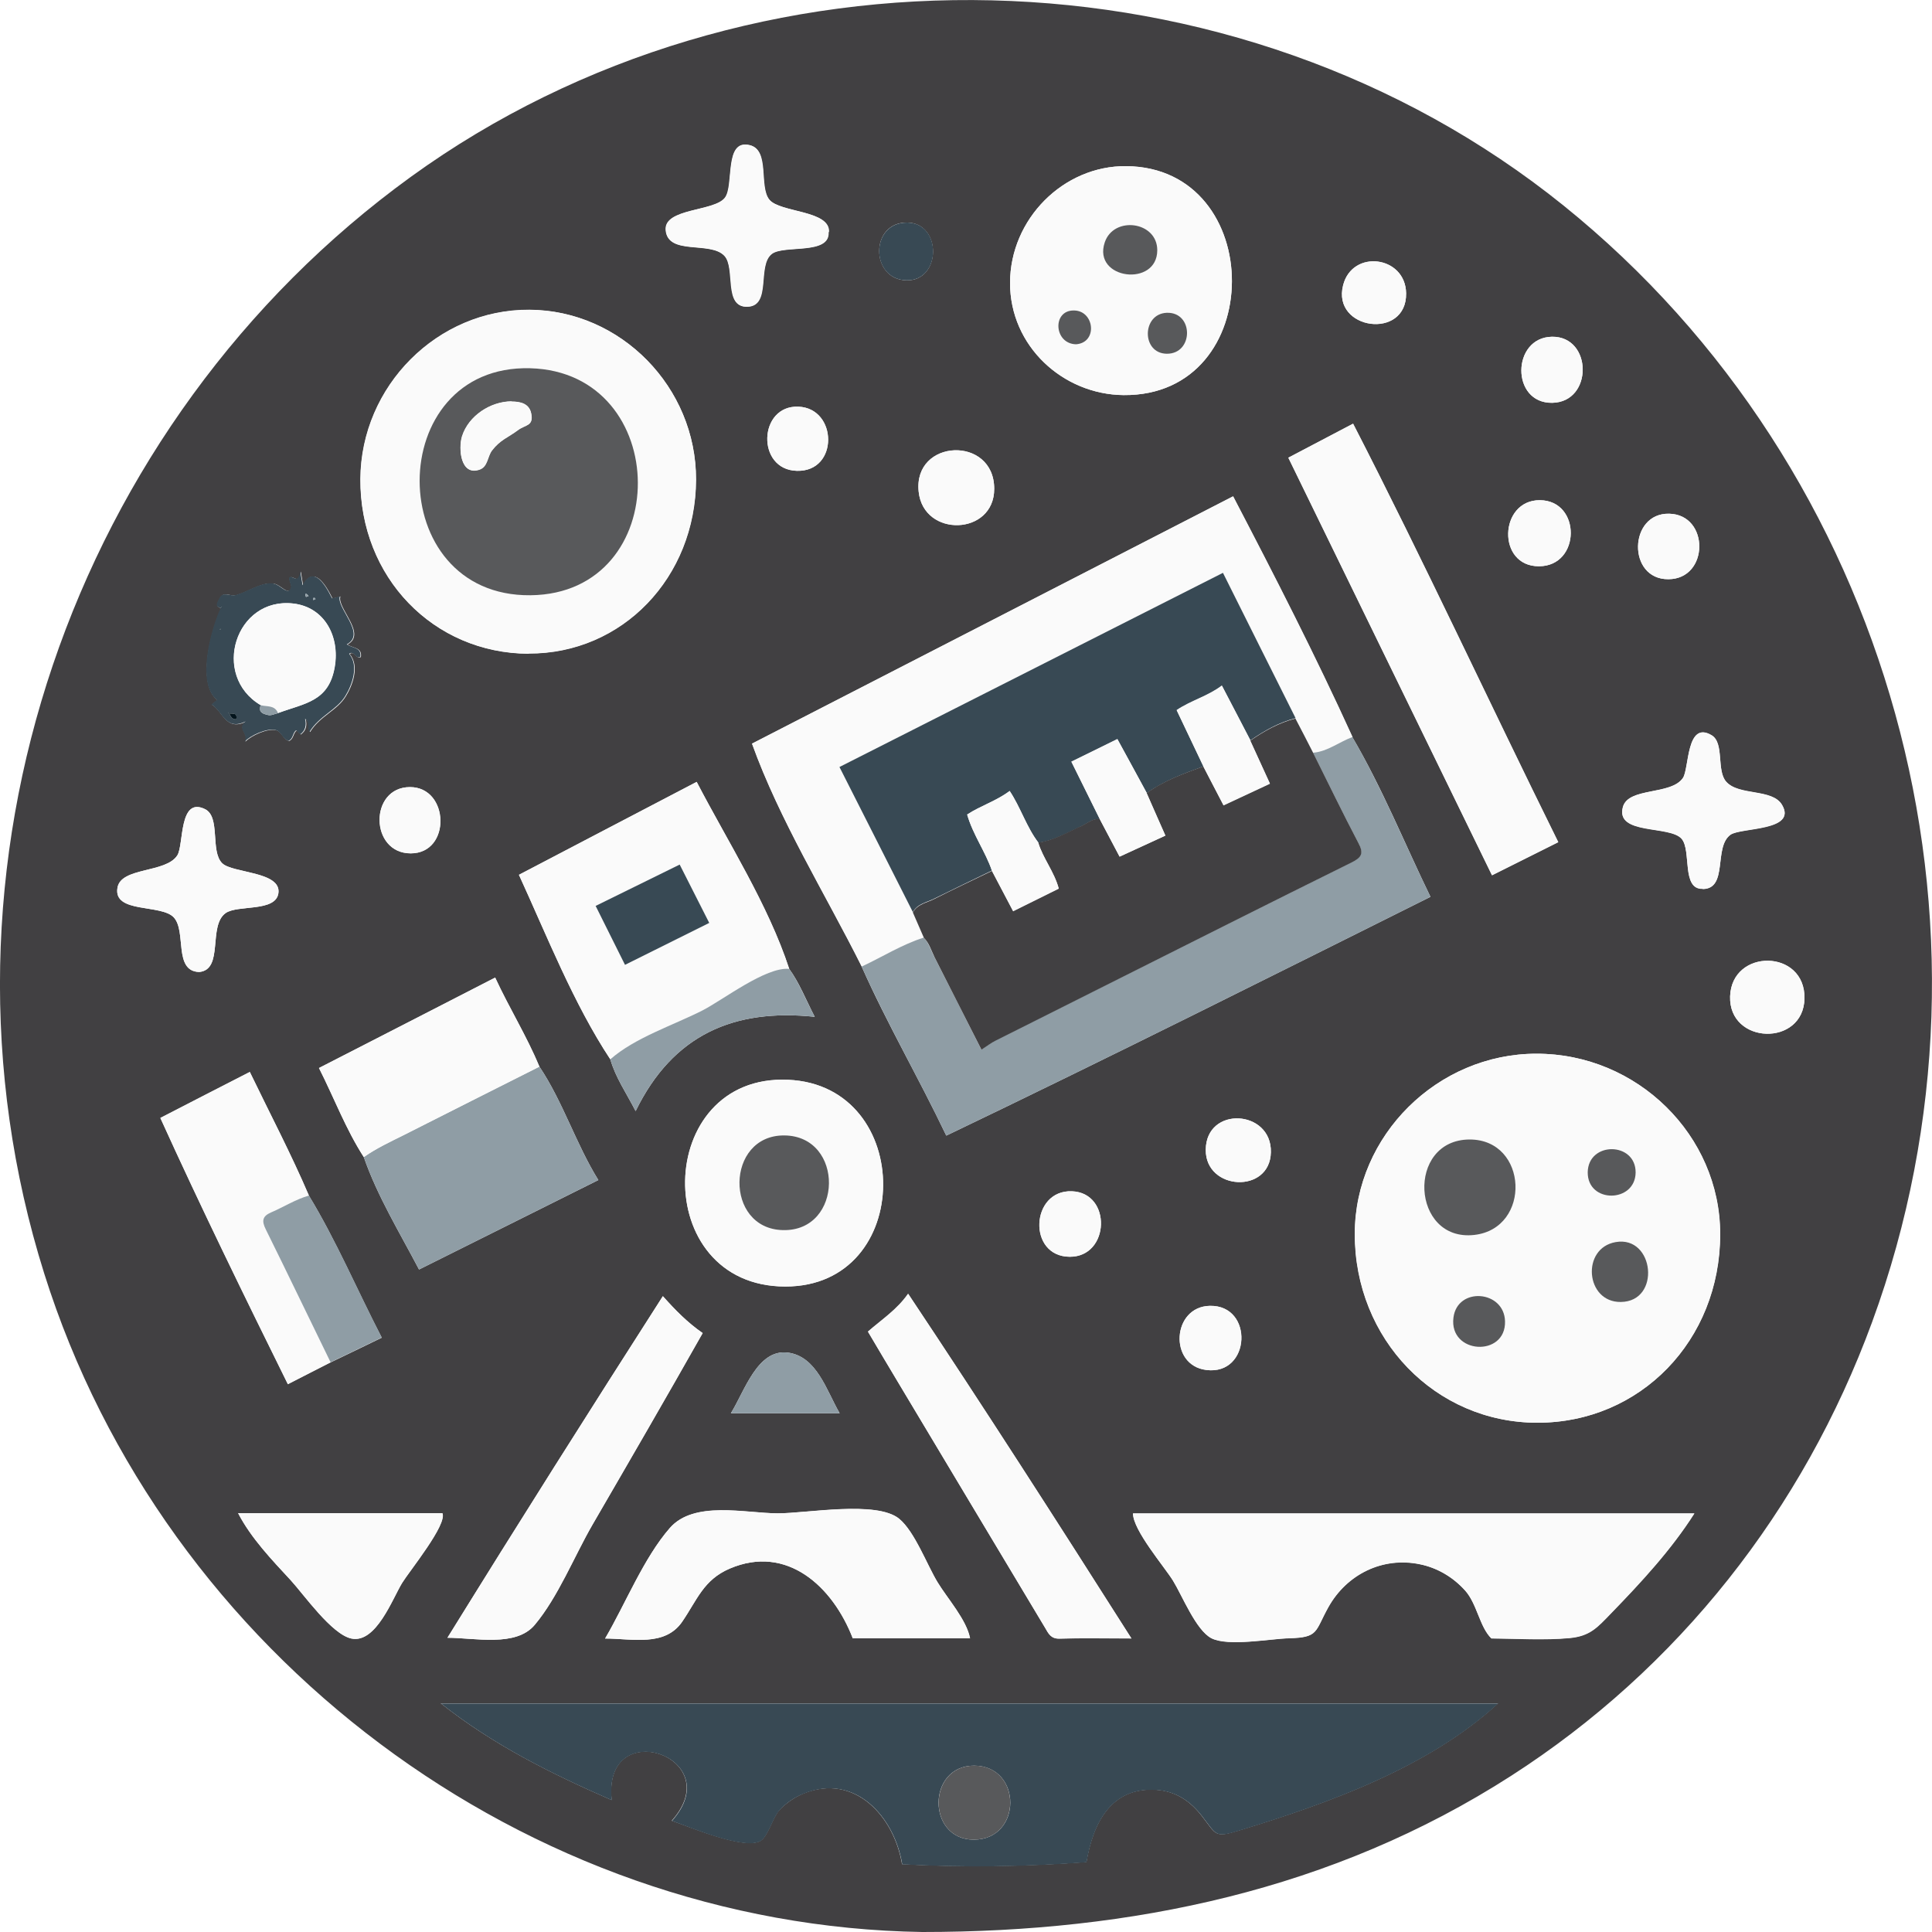
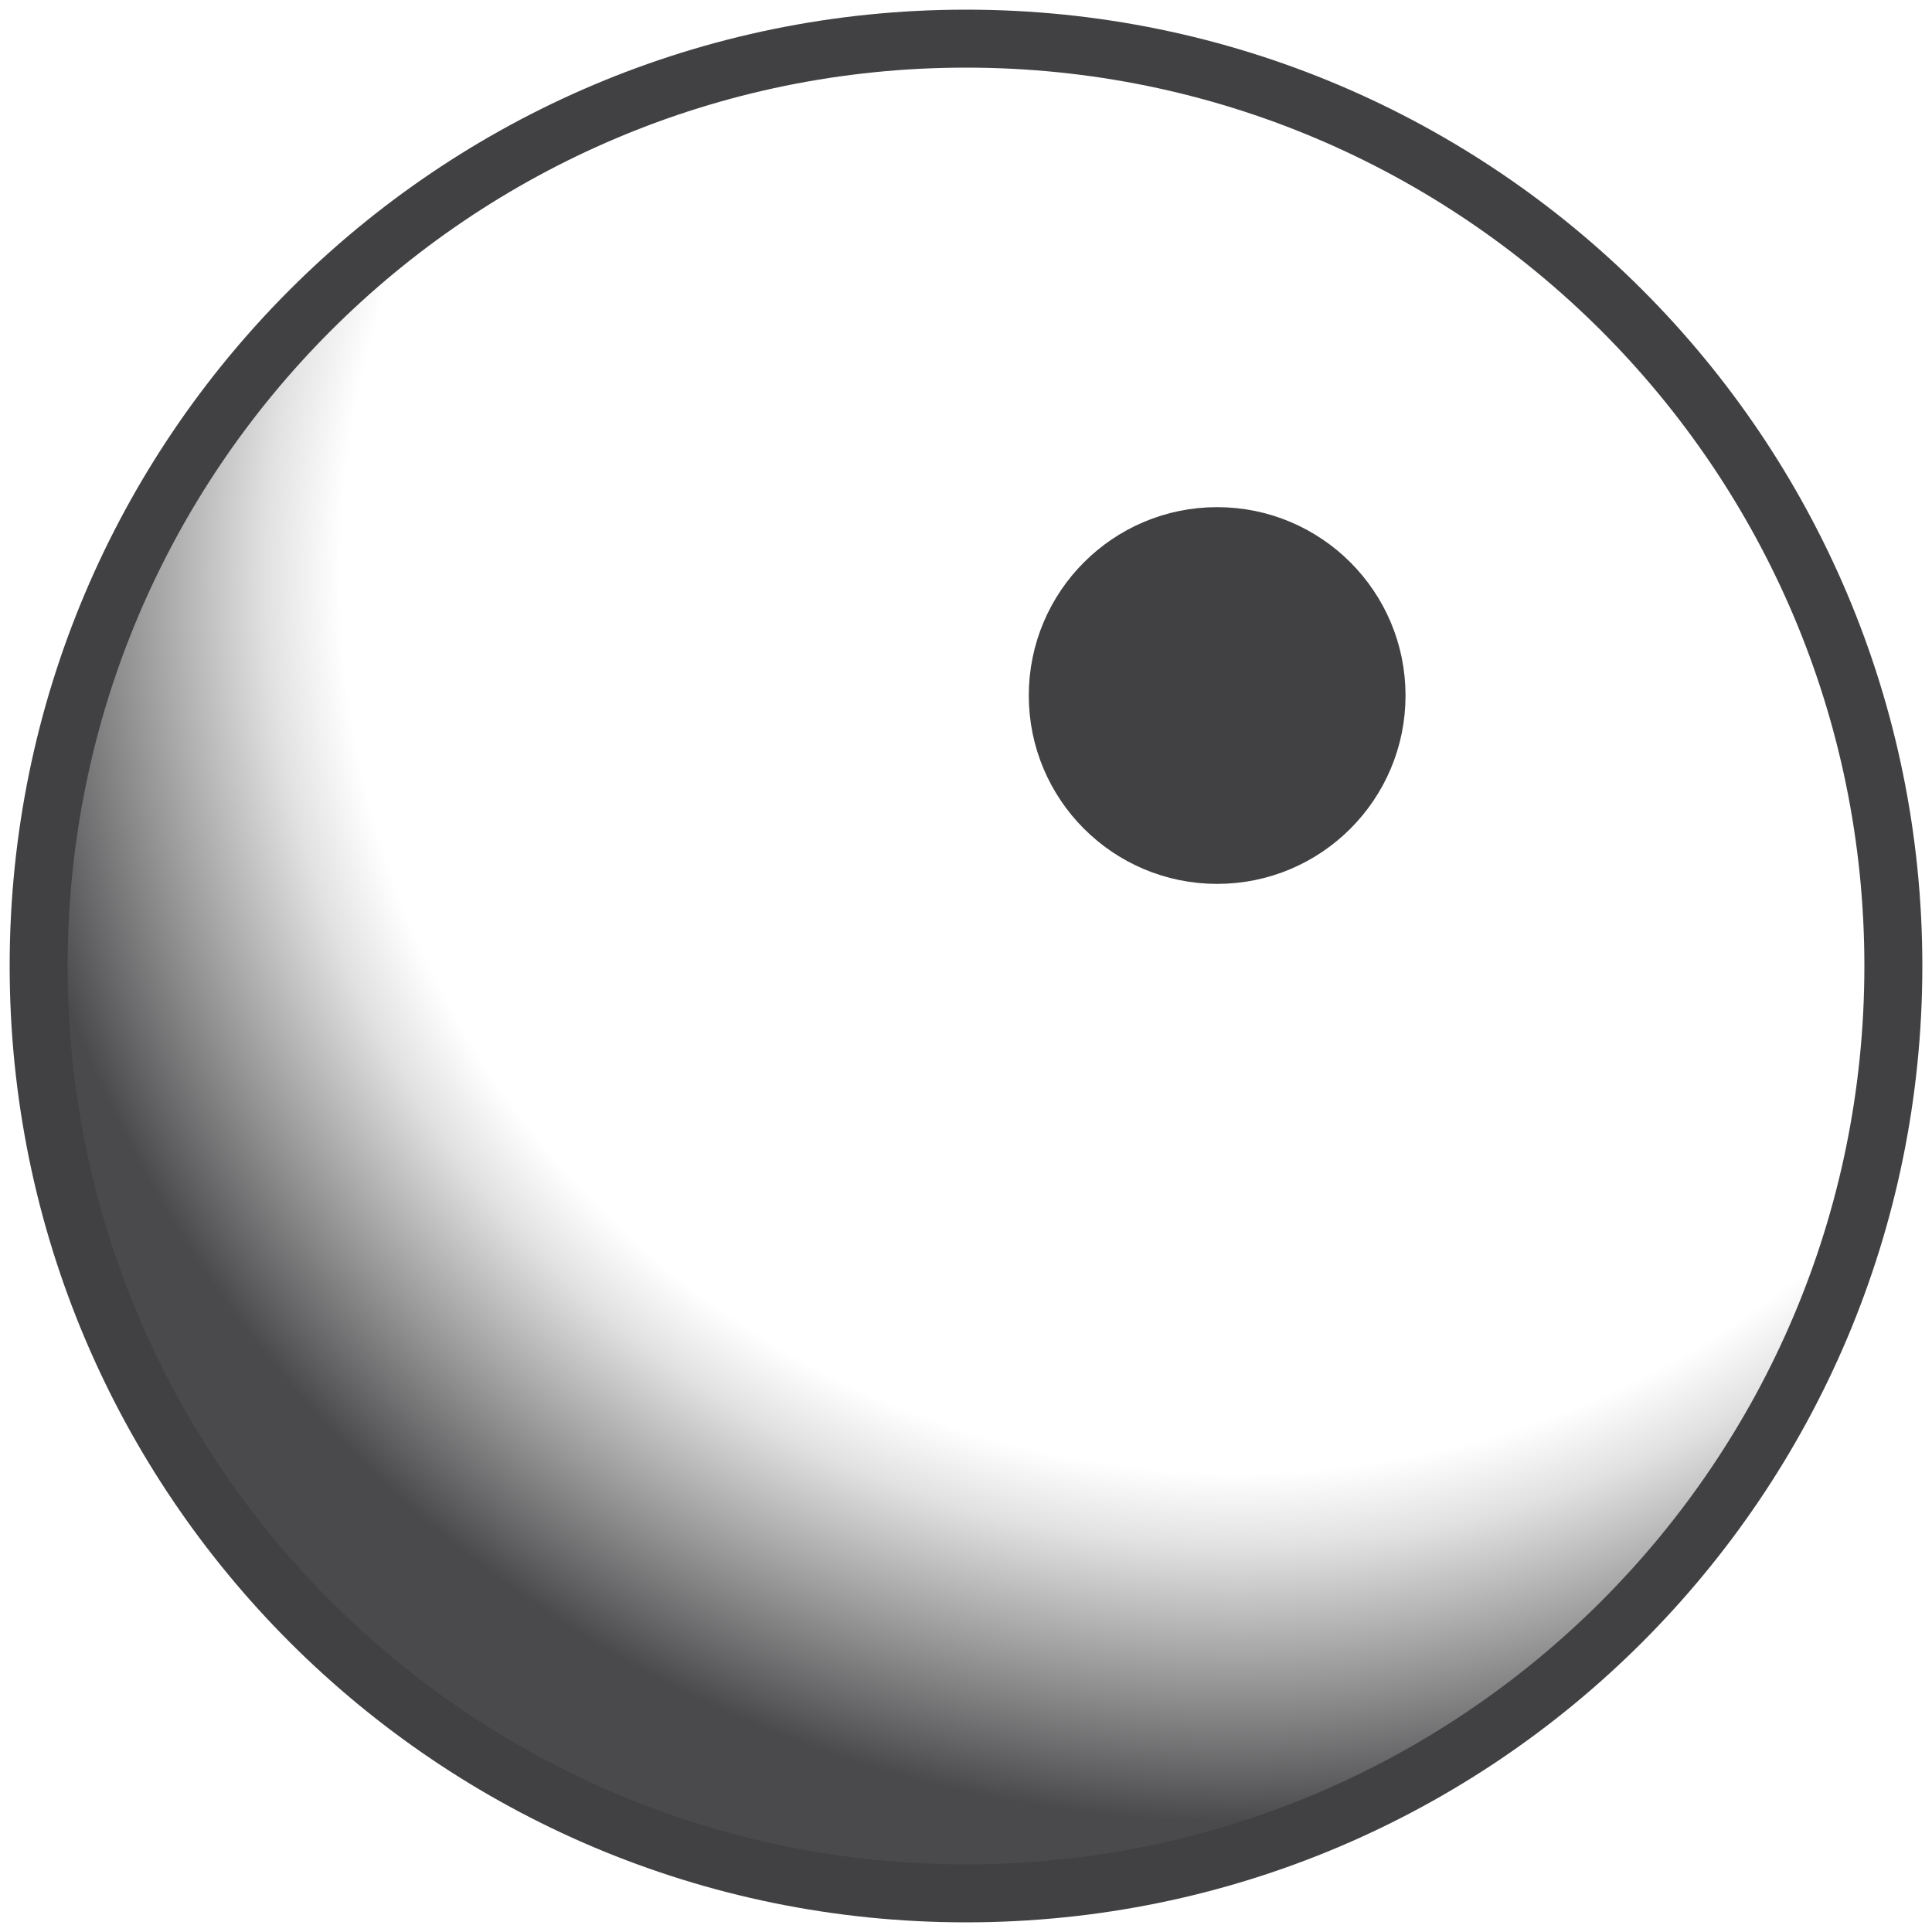
<svg xmlns="http://www.w3.org/2000/svg" id="Layer_1" data-name="Layer 1" viewBox="0 0 100 100">
  <defs>
    <style>
      .cls-1 {
-         fill: #384954;
+         fill: none;
      }

-       .cls-1, .cls-2, .cls-3, .cls-4, .cls-5, .cls-6 {
+       .cls-1, .cls-2 {
+         stroke: #414042;
+         stroke-miterlimit: 10;
+         stroke-width: 3px;
+       }
+ 
+       .cls-3 {
+         fill: url(#radial-gradient);
        stroke-width: 0px;
      }

      .cls-2 {
-         fill: #58595b;
-       }
- 
-       .cls-3 {
        fill: #414042;
      }
- 
-       .cls-4 {
-         fill: #8f9da5;
-       }
- 
-       .cls-5 {
-         fill: #fafafa;
-       }
- 
-       .cls-6 {
-         fill: #03141c;
-       }
    </style>
+     <radialGradient id="radial-gradient" cx="64.07" cy="29.77" fx="64.07" fy="29.77" r="64.52" gradientUnits="userSpaceOnUse">
+       <stop offset=".72" stop-color="#fff" />
+       <stop offset=".78" stop-color="#e1e1e1" />
+       <stop offset=".89" stop-color="#969697" />
+       <stop offset="1" stop-color="#4a494b" />
+     </radialGradient>
  </defs>
-   <path class="cls-3" d="M47.74,100c-20.45-.31-39.23-14.3-45.45-34.08C-4.31,44.93,3.75,21.84,21.27,9.15c17.55-12.71,42.75-12.14,59.66,1.49,16.92,13.64,23.52,37.2,15.97,57.79-3.57,9.73-10.05,17.94-18.69,23.49-9.23,5.93-19.65,8.08-30.47,8.08ZM11.46,31.47h0c-.5,1.05-1.31,3.91-.2,4.77-.11.08-.19.15-.29.23.56.33.72,1.4,1.77.88-.48.39.15.58-.04,1.04.29-.31,1.17-.72,1.61-.59.29.09.36.49.66.55.24-.11.2-.41.39-.54.07.07.14.14.21.21.26-.19.34-.46.25-.81.27.19.09.45.23.68.51-.83,1.4-1.11,1.85-1.85.34-.55.73-1.56.2-2.19.25-.19.32.28.58.16.07-.5-.39-.45-.7-.65,1.04-.54-.56-1.9-.36-2.49-.13.05-.26.08-.4.11-.04,0-.85-2.02-1.53-.68-.03-.19-.06-.33-.12-.72-.11.74-.41.15-.58.33-.03.23.24.47-.02.68-.27.02-.5-.37-.88-.39-.61-.03-1.26.44-1.83.6-.34.1-.69-.23-.88.18-.1.21-.28.44.11.5ZM15.99,61.89c-.93-2.18-2.03-4.27-3.06-6.4-1.58.81-3.09,1.59-4.63,2.38,2.11,4.65,4.34,9.21,6.6,13.78.78-.4,1.49-.77,2.21-1.13.87-.42,1.75-.84,2.65-1.28-1.26-2.43-2.35-5.01-3.77-7.35ZM27.92,55.21c-.66-1.58-1.56-3.03-2.29-4.61-3.05,1.57-6.05,3.11-9.12,4.68.79,1.56,1.39,3.17,2.32,4.61.7,2.02,1.87,3.93,2.86,5.82,3.13-1.56,6.2-3.09,9.28-4.63-1.16-1.87-1.83-4.05-3.05-5.87ZM40.85,50.15c-1.09-3.33-3.18-6.58-4.79-9.68-3.09,1.62-6.13,3.2-9.2,4.81,1.44,3.14,2.83,6.67,4.73,9.55.27.94.82,1.73,1.31,2.68,1.93-3.96,5.1-5.32,9.27-4.88-.47-.91-.79-1.75-1.32-2.48ZM70,38.15c-1.92-4.22-4.04-8.35-6.18-12.46-8.33,4.28-16.61,8.54-24.9,12.8,1.43,3.97,3.79,7.77,5.68,11.54,1.32,2.97,2.96,5.77,4.38,8.75,8.41-4.03,16.72-8.2,25.06-12.36-1.33-2.74-2.5-5.64-4.04-8.26ZM56.23,96.39c.34-2.03,1.28-3.91,3.62-3.75,1.01.07,1.76.58,2.37,1.37.75.97.64,1.12,1.92.73,4.57-1.39,9.8-3.26,13.4-6.58H22.81c2.7,2.14,5.71,3.64,8.85,5.01-.5-4.45,6.08-2.26,3.11,1.07.87.29,3.75,1.53,4.59,1.04.39-.23.63-1.21.97-1.58.36-.38.78-.67,1.26-.87,2.65-1.07,4.69,1.19,5.1,3.66,3.18.17,6.34.12,9.53-.11ZM79.58,73.64c5.33,0,9.45-4.26,9.45-9.76,0-5.12-4.29-9.35-9.51-9.34-5.12,0-9.39,4.23-9.4,9.32-.01,5.46,4.17,9.78,9.45,9.78ZM27.36,33.83c4.85.02,8.65-3.93,8.67-9,.01-4.78-3.89-8.77-8.62-8.79-4.75-.03-8.72,3.94-8.75,8.76-.03,5.07,3.77,9.02,8.71,9.04ZM87.71,78.33h-29.07c0,.87,1.61,2.74,2.07,3.48.48.78,1.19,2.57,1.99,2.98.87.44,3.06.03,4.01,0,1.56-.04,1.33-.33,2.04-1.61.96-1.71,2.83-2.62,4.74-2.22.9.19,1.72.67,2.34,1.36.62.69.75,1.89,1.36,2.48,1.3,0,2.75.1,4.04-.02,1.05-.1,1.42-.53,2.17-1.3,1.56-1.61,3.09-3.26,4.3-5.16ZM58.16,20.45c7.47.06,7.43-11.79.13-11.85-3.25-.03-6,2.74-6.01,6.04,0,3.27,2.73,5.78,5.88,5.81ZM77.23,45.3c1.19-.6,2.29-1.14,3.42-1.71-3.58-7.24-6.95-14.53-10.62-21.66-1.14.6-2.24,1.18-3.35,1.76,3.53,7.23,7.02,14.39,10.54,21.61ZM31.32,84.81c1.39,0,3.09.44,3.99-.87.78-1.14,1.1-2.17,2.46-2.75,2.97-1.27,5.34.94,6.37,3.61h6.07c-.18-.96-1.17-2.06-1.68-2.9-.55-.9-1.19-2.62-1.99-3.29-1.17-.95-4.79-.27-6.29-.28-1.67,0-4.33-.67-5.58.76-1.35,1.54-2.3,3.93-3.35,5.72ZM40.65,66.59c6.71,0,6.73-10.41.15-10.7-6.98-.32-7.2,10.7-.15,10.7ZM58.56,84.8c-3.84-6.04-7.62-11.94-11.55-17.83-.58.83-1.36,1.33-2.08,1.96.53.9,1.05,1.77,1.57,2.64,2.53,4.23,5.06,8.46,7.6,12.69.17.29.29.57.74.56,1.18-.04,2.37-.01,3.73-.01ZM34.31,67.09c-3.78,5.9-7.49,11.76-11.15,17.68,1.41,0,3.55.5,4.52-.67,1.21-1.44,2.04-3.53,2.98-5.17,1.91-3.3,3.83-6.61,5.71-9.93-.78-.54-1.41-1.18-2.06-1.91ZM12.33,78.32c.67,1.29,1.75,2.42,2.73,3.48.67.73,2.11,2.79,3.13,3.01,1.28.27,2.13-2.07,2.63-2.88.39-.63,2.35-3.03,2.08-3.61h-10.56ZM42.89,12.01c.09-1.14-2.52-1-3.08-1.68-.56-.68.04-2.57-1.01-2.82-1.35-.33-.79,2.11-1.29,2.73-.56.71-3.14.53-3.06,1.66.1,1.33,2.31.55,3.04,1.34.59.63-.07,2.68,1.19,2.63,1.25-.05.48-2.13,1.25-2.73.63-.49,3.04.07,2.94-1.14ZM10.31,50.31c1.29-.12.44-2.39,1.37-3.05.63-.44,2.59-.04,2.73-1.03.16-1.13-2.39-1.03-2.91-1.55-.63-.62-.07-2.4-.89-2.8-1.36-.67-1.09,1.84-1.43,2.39-.59.93-2.92.6-3.1,1.68-.23,1.35,2.28.83,2.92,1.54.66.73-.03,2.78,1.31,2.82ZM88.13,46.01c1.34,0,.55-2.17,1.44-2.81.53-.38,3.46-.19,2.67-1.54-.5-.86-2.23-.46-2.89-1.2-.52-.58-.08-2.01-.76-2.41-1.31-.77-1.16,1.73-1.48,2.21-.61.91-2.83.47-3.11,1.51-.39,1.45,2.42.93,3.04,1.64.52.6-.02,2.63,1.09,2.59ZM51.46,25.3c0-2.77-4.2-2.59-3.91.15.25,2.39,3.92,2.27,3.91-.15ZM37.83,73.15h5.63c-.68-1.17-1.18-2.95-2.69-3.14-1.57-.19-2.23,2-2.94,3.14ZM93.4,51.68c.05-2.57-3.76-2.6-3.85-.11-.08,2.51,3.8,2.62,3.85.11ZM79.66,29.31c2.18-.01,2.19-3.41.04-3.42-2.11-.01-2.24,3.43-.04,3.42ZM62.41,59.51c-.02,2.12,3.33,2.3,3.37.13.05-2.21-3.35-2.41-3.37-.13ZM55.37,65.05c2.08.01,2.19-3.32.11-3.39-2.14-.08-2.31,3.38-.11,3.39ZM21.26,44.17c2.1,0,2-3.43-.04-3.43-2.12,0-2.08,3.43.04,3.43ZM86.36,29.98c2.11-.02,2.13-3.34.04-3.39-2.1-.05-2.19,3.41-.04,3.39ZM72.78,15.18c-.03-1.94-2.78-2.29-3.26-.42-.6,2.33,3.3,2.85,3.26.42ZM80.34,20.85c2.13-.03,2.09-3.45-.01-3.42-2.09.03-2.14,3.45.01,3.42ZM62.63,67.59c-1.97.03-2.15,3.08-.19,3.32,2.3.29,2.46-3.36.19-3.32ZM41.25,24.37c2.17.05,2.11-3.24.08-3.32-2.08-.09-2.2,3.27-.08,3.32ZM46.97,11.52c-1.95-.04-1.93,2.95-.05,2.99,1.8.04,1.84-2.95.05-2.99Z" />
-   <path class="cls-1" d="M56.23,96.39c-3.2.24-6.35.28-9.53.11-.41-2.48-2.45-4.74-5.1-3.66-.48.19-.91.48-1.26.87-.34.37-.58,1.35-.97,1.58-.84.5-3.72-.74-4.59-1.04,2.97-3.33-3.62-5.52-3.11-1.07-3.14-1.37-6.15-2.87-8.85-5.01h54.73c-3.6,3.32-8.84,5.19-13.4,6.58-1.27.39-1.17.24-1.92-.73-.61-.79-1.36-1.3-2.37-1.37-2.35-.16-3.28,1.72-3.62,3.75ZM50.4,95.22c2.52,0,2.52-3.82.02-3.83-2.45,0-2.45,3.83-.02,3.83Z" />
-   <path class="cls-5" d="M79.58,73.64c-5.28,0-9.46-4.32-9.45-9.78,0-5.09,4.28-9.32,9.4-9.32,5.21,0,9.51,4.22,9.51,9.34,0,5.5-4.13,9.75-9.45,9.76ZM76.07,58.98c-3.3,0-3.02,5.31.24,4.94,2.97-.34,2.78-4.94-.24-4.94ZM83.89,67.39c2.1-.02,1.74-3.45-.26-3.1-1.8.31-1.57,3.12.26,3.1ZM77.9,68.39c-.04-1.61-2.47-1.8-2.67-.19-.24,1.89,2.72,2.05,2.67.19ZM84.66,60.69c.02-1.6-2.46-1.62-2.48-.01-.02,1.62,2.46,1.59,2.48.01Z" />
-   <path class="cls-5" d="M44.61,50.03c-1.88-3.77-4.25-7.56-5.68-11.54,8.29-4.26,16.57-8.52,24.9-12.8,2.14,4.1,4.26,8.24,6.18,12.46-.68.25-1.27.74-2.02.81-.31-.59-.62-1.19-.92-1.78-1.25-2.5-2.5-5-3.76-7.52-6.65,3.37-13.22,6.69-19.85,10.05,1.29,2.55,2.54,5.03,3.8,7.51.19.44.38.88.57,1.31-1.13.36-2.14,1.01-3.21,1.5Z" />
-   <path class="cls-5" d="M27.36,33.83c-4.94-.02-8.74-3.96-8.71-9.04.03-4.82,4-8.79,8.75-8.76,4.73.03,8.64,4.01,8.62,8.79-.02,5.07-3.82,9.02-8.67,9ZM27.46,30.81c7.45-.08,7.37-11.55-.02-11.75-7.62-.21-7.64,11.83.02,11.75Z" />
-   <path class="cls-5" d="M87.71,78.33c-1.21,1.9-2.74,3.55-4.3,5.16-.74.77-1.11,1.2-2.17,1.3-1.29.12-2.75.03-4.04.02-.61-.59-.74-1.79-1.36-2.48-.62-.69-1.43-1.18-2.34-1.36-1.92-.4-3.78.5-4.74,2.22-.71,1.27-.49,1.57-2.04,1.61-.96.02-3.14.44-4.01,0-.8-.41-1.51-2.2-1.99-2.98-.46-.74-2.07-2.61-2.07-3.48h29.07Z" />
-   <path class="cls-4" d="M67.98,38.96c.75-.07,1.34-.56,2.02-.81,1.53,2.63,2.71,5.53,4.04,8.27-8.34,4.16-16.64,8.33-25.06,12.36-1.42-2.97-3.05-5.78-4.38-8.75,1.07-.5,2.08-1.14,3.21-1.5.27.28.37.66.55,1,.82,1.6,1.63,3.2,2.43,4.79.29-.19.51-.35.74-.47,1.87-.95,3.75-1.88,5.62-2.82,4.26-2.14,8.53-4.28,12.8-6.4.52-.26.64-.47.35-1.01-.81-1.54-1.56-3.1-2.34-4.66Z" />
-   <path class="cls-5" d="M58.16,20.45c-3.15-.03-5.89-2.54-5.88-5.81,0-3.3,2.76-6.07,6.01-6.04,7.3.06,7.34,11.91-.13,11.85ZM59.9,12.95c0-1.5-2.26-1.8-2.72-.4-.63,1.92,2.73,2.34,2.72.4ZM60.39,18.31c1.41.02,1.4-2.16,0-2.12-1.3.04-1.32,2.1,0,2.12ZM55.7,17.82c1.12-.1.95-1.73-.1-1.75-1.15-.02-1.06,1.74.1,1.75Z" />
-   <path class="cls-5" d="M31.59,54.83c-1.9-2.87-3.29-6.41-4.73-9.55,3.07-1.61,6.1-3.19,9.2-4.81,1.61,3.1,3.7,6.35,4.79,9.68-1.21-.12-3.43,1.61-4.51,2.16-1.5.76-3.47,1.4-4.75,2.52ZM32.35,49.94c1.47-.73,2.9-1.44,4.36-2.17-.53-1.05-1.02-2.01-1.53-3.02-1.47.72-2.88,1.42-4.35,2.14.51,1.03,1,2,1.52,3.05Z" />
-   <path class="cls-5" d="M77.23,45.3c-3.52-7.22-7.02-14.38-10.54-21.61,1.11-.58,2.21-1.16,3.35-1.76,3.67,7.14,7.04,14.42,10.62,21.66-1.13.57-2.23,1.11-3.42,1.71Z" />
-   <path class="cls-5" d="M31.32,84.81c1.05-1.79,2-4.17,3.35-5.72,1.25-1.44,3.91-.77,5.58-.76,1.5,0,5.12-.68,6.29.28.81.66,1.44,2.38,1.99,3.29.51.84,1.5,1.94,1.68,2.9h-6.07c-1.03-2.67-3.4-4.88-6.37-3.61-1.36.59-1.68,1.61-2.46,2.75-.9,1.31-2.6.87-3.99.87Z" />
-   <path class="cls-5" d="M40.65,66.59c-7.05,0-6.84-11.02.15-10.7,6.59.3,6.56,10.71-.15,10.7ZM40.59,58.77c-3.03-.02-3.11,4.83-.07,4.9,3.13.07,3.2-4.89.07-4.9Z" />
-   <path class="cls-4" d="M27.92,55.21c1.22,1.82,1.89,4,3.05,5.87-3.08,1.54-6.15,3.07-9.28,4.63-.99-1.89-2.16-3.8-2.86-5.82.66-.46,1.39-.8,2.11-1.16,2.33-1.18,4.66-2.35,6.98-3.52Z" />
-   <path class="cls-5" d="M58.56,84.8c-1.36,0-2.54-.03-3.73.01-.45.01-.57-.27-.74-.56-2.53-4.23-5.07-8.46-7.6-12.69-.52-.87-1.04-1.74-1.57-2.64.72-.63,1.5-1.13,2.08-1.96,3.93,5.9,7.72,11.8,11.55,17.83Z" />
-   <path class="cls-5" d="M34.31,67.09c.65.73,1.28,1.37,2.06,1.91-1.88,3.33-3.79,6.63-5.71,9.93-.95,1.63-1.78,3.73-2.98,5.17-.98,1.17-3.11.67-4.52.67,3.66-5.91,7.37-11.78,11.15-17.68Z" />
-   <path class="cls-5" d="M17.11,70.51c-.71.37-1.43.73-2.21,1.13-2.26-4.58-4.49-9.13-6.6-13.78,1.53-.79,3.04-1.57,4.63-2.38,1.03,2.14,2.13,4.23,3.06,6.4-.69.2-1.3.59-1.95.87-.47.2-.5.45-.28.89,1.13,2.28,2.24,4.58,3.35,6.87Z" />
-   <path class="cls-5" d="M27.92,55.21c-2.33,1.17-4.66,2.34-6.98,3.52-.72.36-1.45.69-2.11,1.16-.93-1.44-1.53-3.05-2.32-4.61,3.07-1.57,6.07-3.12,9.12-4.68.73,1.58,1.64,3.03,2.29,4.61Z" />
-   <path class="cls-5" d="M12.33,78.32h10.56c.27.57-1.69,2.97-2.08,3.61-.5.81-1.35,3.15-2.63,2.88-1.02-.22-2.46-2.28-3.13-3.01-.98-1.06-2.06-2.18-2.73-3.48Z" />
-   <path class="cls-5" d="M42.89,12.01c.09,1.21-2.32.65-2.94,1.14-.77.6,0,2.68-1.25,2.73-1.25.05-.6-2.01-1.19-2.63-.73-.79-2.95,0-3.04-1.34-.08-1.14,2.5-.96,3.06-1.66.49-.62-.07-3.06,1.29-2.73,1.05.26.45,2.14,1.01,2.82.56.68,3.17.54,3.08,1.68Z" />
-   <path class="cls-5" d="M10.31,50.31c-1.34-.04-.65-2.09-1.31-2.82-.65-.71-3.15-.2-2.92-1.54.18-1.08,2.52-.75,3.1-1.68.34-.54.07-3.05,1.43-2.39.82.4.26,2.18.89,2.8.52.52,3.07.42,2.91,1.55-.14.99-2.11.59-2.73,1.03-.93.66-.08,2.93-1.37,3.05Z" />
-   <path class="cls-5" d="M88.13,46.01c-1.11.04-.57-1.99-1.09-2.59-.61-.71-3.43-.18-3.04-1.64.28-1.05,2.5-.6,3.11-1.51.33-.49.17-2.99,1.48-2.21.67.4.24,1.83.76,2.41.65.74,2.39.34,2.89,1.2.79,1.36-2.14,1.16-2.67,1.54-.89.64-.11,2.8-1.44,2.81Z" />
-   <path class="cls-1" d="M11.46,31.47c-.39-.06-.21-.29-.11-.5.2-.4.54-.08.88-.18.57-.16,1.22-.63,1.83-.6.38.02.61.41.88.39.26-.21,0-.45.02-.68.18-.18.47.4.58-.33.07.39.09.53.12.72.68-1.34,1.49.67,1.53.68.14-.03.27-.06.4-.11-.2.6,1.4,1.95.36,2.49.31.21.77.15.7.65-.26.12-.33-.35-.58-.16.53.63.14,1.64-.2,2.19-.45.73-1.34,1.02-1.85,1.85-.14-.22.04-.49-.23-.68.09.35,0,.63-.25.81-.07-.07-.14-.14-.21-.21-.19.13-.14.43-.39.54-.3-.06-.37-.46-.66-.55-.45-.13-1.32.28-1.61.59.19-.46-.44-.65.04-1.04-1.04.52-1.2-.55-1.77-.88.1-.08.18-.15.29-.23-1.1-.86-.3-3.72.2-4.78.04,0,.06-.02.06-.05-.02.02-.03.04-.05.06ZM11.86,36.93s-.02-.06-.06-.06c.02.02.04.03.06.05.08.15.14.33.37.31.06-.36-.2-.28-.37-.3ZM14.39,36.91c1.4-.52,2.63-.59,2.94-2.39.27-1.58-.53-3.08-2.13-3.28-3.01-.36-4.29,3.72-1.7,5.26-.16.39.16.46.38.51.15.04.34-.06.52-.1ZM15.84,30.9c.06-.02.1-.04.13-.05-.11-.16-.23-.16-.13.05ZM11.41,32.58s.01-.03.02-.05c-.02.01-.04.02-.06.04.01,0,.03.01.04.02ZM16.22,31.06l.11-.05c-.01-.07-.06-.08-.13-.05,0,.03.01.06.02.1Z" />
-   <path class="cls-4" d="M17.11,70.51c-1.12-2.29-2.22-4.59-3.35-6.87-.22-.44-.19-.69.28-.89.65-.28,1.26-.67,1.95-.87,1.42,2.34,2.52,4.92,3.77,7.35-.91.44-1.78.86-2.65,1.28Z" />
-   <path class="cls-4" d="M31.59,54.83c1.27-1.12,3.25-1.76,4.75-2.52,1.08-.55,3.3-2.28,4.51-2.16.52.73.84,1.57,1.32,2.48-4.17-.44-7.34.92-9.27,4.88-.49-.95-1.04-1.74-1.31-2.68Z" />
-   <path class="cls-5" d="M51.46,25.3c0,2.43-3.66,2.54-3.91.15-.29-2.75,3.91-2.92,3.91-.15Z" />
-   <path class="cls-4" d="M37.83,73.15c.71-1.14,1.37-3.33,2.94-3.14,1.51.18,2.01,1.97,2.69,3.14h-5.63Z" />
-   <path class="cls-5" d="M93.4,51.68c-.05,2.51-3.93,2.39-3.85-.11.08-2.49,3.89-2.46,3.85.11Z" />
-   <path class="cls-5" d="M79.66,29.31c-2.2.01-2.07-3.43.04-3.42,2.15.01,2.13,3.41-.04,3.42Z" />
-   <path class="cls-5" d="M62.41,59.51c.02-2.29,3.42-2.08,3.37.13-.05,2.17-3.39,1.99-3.37-.13Z" />
-   <path class="cls-5" d="M55.37,65.05c-2.2-.01-2.03-3.47.11-3.39,2.08.08,1.97,3.4-.11,3.39Z" />
-   <path class="cls-5" d="M21.26,44.17c-2.13,0-2.17-3.42-.04-3.43,2.05,0,2.15,3.43.04,3.43Z" />
-   <path class="cls-5" d="M86.36,29.98c-2.15.02-2.07-3.45.04-3.39,2.09.05,2.07,3.38-.04,3.39Z" />
-   <path class="cls-5" d="M72.78,15.18c.04,2.44-3.85,1.91-3.26-.42.48-1.88,3.23-1.52,3.26.42Z" />
-   <path class="cls-5" d="M80.34,20.85c-2.15.03-2.1-3.38-.01-3.42,2.1-.03,2.14,3.38.01,3.42Z" />
-   <path class="cls-5" d="M62.63,67.59c2.28-.04,2.12,3.61-.19,3.32-1.97-.24-1.78-3.29.19-3.32Z" />
-   <path class="cls-5" d="M41.25,24.37c-2.12-.05-2-3.41.08-3.32,2.03.09,2.09,3.38-.08,3.32Z" />
-   <path class="cls-1" d="M46.97,11.52c1.8.03,1.76,3.03-.05,2.99-1.89-.04-1.9-3.02.05-2.99Z" />
-   <path class="cls-2" d="M50.4,95.22c-2.43,0-2.42-3.83.02-3.83,2.49,0,2.5,3.83-.02,3.83Z" />
-   <path class="cls-2" d="M76.07,58.98c3.03,0,3.21,4.6.24,4.94-3.27.37-3.54-4.93-.24-4.94Z" />
-   <path class="cls-2" d="M83.89,67.39c-1.83.02-2.06-2.79-.26-3.1,2-.35,2.36,3.08.26,3.1Z" />
-   <path class="cls-2" d="M77.9,68.39c.05,1.87-2.91,1.71-2.67-.19.2-1.61,2.63-1.42,2.67.19Z" />
-   <path class="cls-2" d="M84.66,60.69c-.02,1.58-2.49,1.61-2.48-.01.02-1.61,2.49-1.59,2.48.01Z" />
-   <path class="cls-1" d="M47.25,47.21c-1.25-2.48-2.51-4.96-3.8-7.51,6.63-3.36,13.19-6.68,19.85-10.05,1.26,2.53,2.51,5.02,3.76,7.52-.86.22-1.62.65-2.34,1.15-.48-.93-.97-1.87-1.47-2.82-.74.55-1.61.76-2.34,1.27.47.99.92,1.94,1.38,2.9-1.02.37-2.04.74-2.93,1.38-.51-.93-1.01-1.85-1.52-2.79-.8.39-1.58.77-2.38,1.17.51,1.03.99,2,1.47,2.97-.38-.04-.66.23-.97.37-.72.33-1.41.74-2.21.85-.62-.81-.92-1.82-1.49-2.68-.69.53-1.5.76-2.2,1.22.3,1.05.94,1.91,1.28,2.9-.99.48-1.99.96-2.98,1.45-.39.2-.87.26-1.11.7Z" />
-   <path class="cls-3" d="M53.74,43.61c.8-.11,1.49-.53,2.21-.85.32-.14.59-.41.97-.37.34.65.69,1.3,1.03,1.95.82-.38,1.58-.73,2.37-1.09-.34-.77-.66-1.48-.97-2.2.89-.65,1.91-1.01,2.93-1.38.34.66.69,1.32,1.05,2.02.81-.38,1.59-.74,2.4-1.12-.36-.8-.69-1.52-1.02-2.23.72-.5,1.49-.93,2.34-1.15.31.59.62,1.19.92,1.78.78,1.56,1.53,3.12,2.34,4.66.29.54.17.75-.35,1.01-4.28,2.12-8.54,4.26-12.8,6.4-1.87.94-3.75,1.88-5.62,2.82-.24.12-.45.28-.74.47-.81-1.59-1.62-3.19-2.43-4.79-.17-.34-.27-.72-.55-1-.19-.44-.38-.88-.57-1.31.24-.44.72-.5,1.11-.7.99-.5,1.99-.97,2.98-1.45.36.69.73,1.38,1.1,2.09.81-.4,1.58-.78,2.36-1.17-.24-.88-.81-1.55-1.06-2.37Z" />
-   <path class="cls-2" d="M27.46,30.81c-7.66.08-7.64-11.95-.02-11.75,7.39.2,7.47,11.67.02,11.75ZM26.48,20.78c-1.08,0-2.22.73-2.56,1.81-.2.61-.09,2.07.91,1.72.43-.15.4-.68.64-.99.43-.56.83-.67,1.34-1.05.38-.29.82-.2.69-.86-.1-.52-.56-.62-1.01-.62Z" />
-   <path class="cls-2" d="M59.9,12.95c0,1.93-3.36,1.52-2.72-.4.46-1.39,2.72-1.1,2.72.4Z" />
-   <path class="cls-2" d="M60.39,18.31c-1.32-.02-1.29-2.07,0-2.12,1.4-.05,1.4,2.13,0,2.12Z" />
-   <path class="cls-2" d="M55.7,17.82c-1.16-.02-1.25-1.78-.1-1.75,1.05.02,1.23,1.66.1,1.75Z" />
-   <path class="cls-1" d="M32.35,49.94c-.52-1.05-1.01-2.02-1.52-3.05,1.46-.72,2.88-1.42,4.35-2.14.51,1.01,1,1.97,1.53,3.02-1.47.73-2.89,1.44-4.36,2.17Z" />
-   <path class="cls-2" d="M40.59,58.77c3.13.02,3.07,4.98-.07,4.9-3.04-.07-2.97-4.92.07-4.9Z" />
-   <path class="cls-5" d="M13.49,36.5c-2.59-1.53-1.31-5.62,1.7-5.26,1.61.19,2.4,1.7,2.13,3.28-.31,1.8-1.53,1.87-2.94,2.39-.17-.43-.58-.32-.9-.41Z" />
-   <path class="cls-4" d="M13.49,36.5c.32.09.73-.02.9.41-.17.04-.36.14-.52.1-.22-.06-.54-.13-.38-.51Z" />
-   <path class="cls-6" d="M11.86,36.93c.18.02.44-.06.37.3-.23.02-.29-.16-.37-.31h0Z" />
-   <path class="cls-4" d="M15.84,30.9c-.09-.21.02-.21.13-.05-.04.01-.07.03-.13.05Z" />
-   <path class="cls-6" d="M11.41,32.58s-.03-.01-.04-.02c.02-.01.04-.02.06-.04,0,.02-.01.03-.02.05Z" />
-   <path class="cls-4" d="M16.22,31.06s-.01-.06-.02-.1c.07-.03.12-.01.13.05-.04.02-.07.03-.11.05Z" />
-   <path class="cls-6" d="M11.87,36.92s-.04-.03-.06-.05c.03,0,.05.02.06.06,0,0,0,0,0,0Z" />
-   <path class="cls-6" d="M11.46,31.47s.03-.04.05-.06c0,.04-.02.05-.06.05,0,0,0,0,0,0Z" />
-   <path class="cls-5" d="M64.71,38.32c.33.72.65,1.44,1.02,2.23-.81.38-1.59.74-2.4,1.12-.37-.7-.71-1.36-1.05-2.02-.45-.95-.91-1.91-1.38-2.9.74-.5,1.6-.71,2.34-1.27.5.96.98,1.89,1.47,2.82Z" />
-   <path class="cls-5" d="M53.74,43.61c.25.82.82,1.49,1.06,2.37-.78.39-1.56.77-2.36,1.17-.37-.71-.74-1.4-1.1-2.09-.34-.99-.98-1.86-1.28-2.9.7-.46,1.5-.7,2.2-1.22.57.86.87,1.87,1.49,2.68Z" />
-   <path class="cls-5" d="M59.35,41.05c.32.72.63,1.43.97,2.2-.79.36-1.55.71-2.37,1.09-.34-.65-.69-1.3-1.03-1.95-.48-.97-.96-1.94-1.47-2.97.8-.39,1.58-.77,2.38-1.17.51.93,1.02,1.86,1.52,2.79Z" />
-   <path class="cls-5" d="M26.48,20.78c.45,0,.91.1,1.01.62.13.66-.31.57-.69.86-.51.39-.92.5-1.34,1.05-.23.31-.21.83-.64.99-.99.35-1.1-1.1-.91-1.72.34-1.07,1.48-1.8,2.56-1.81Z" />
+   <g>
+     <circle class="cls-3" cx="50" cy="50" r="48" />
+     <circle class="cls-1" cx="50" cy="50" r="48" />
+   </g>
+   <circle class="cls-2" cx="63" cy="36" r="8.25" />
</svg>
